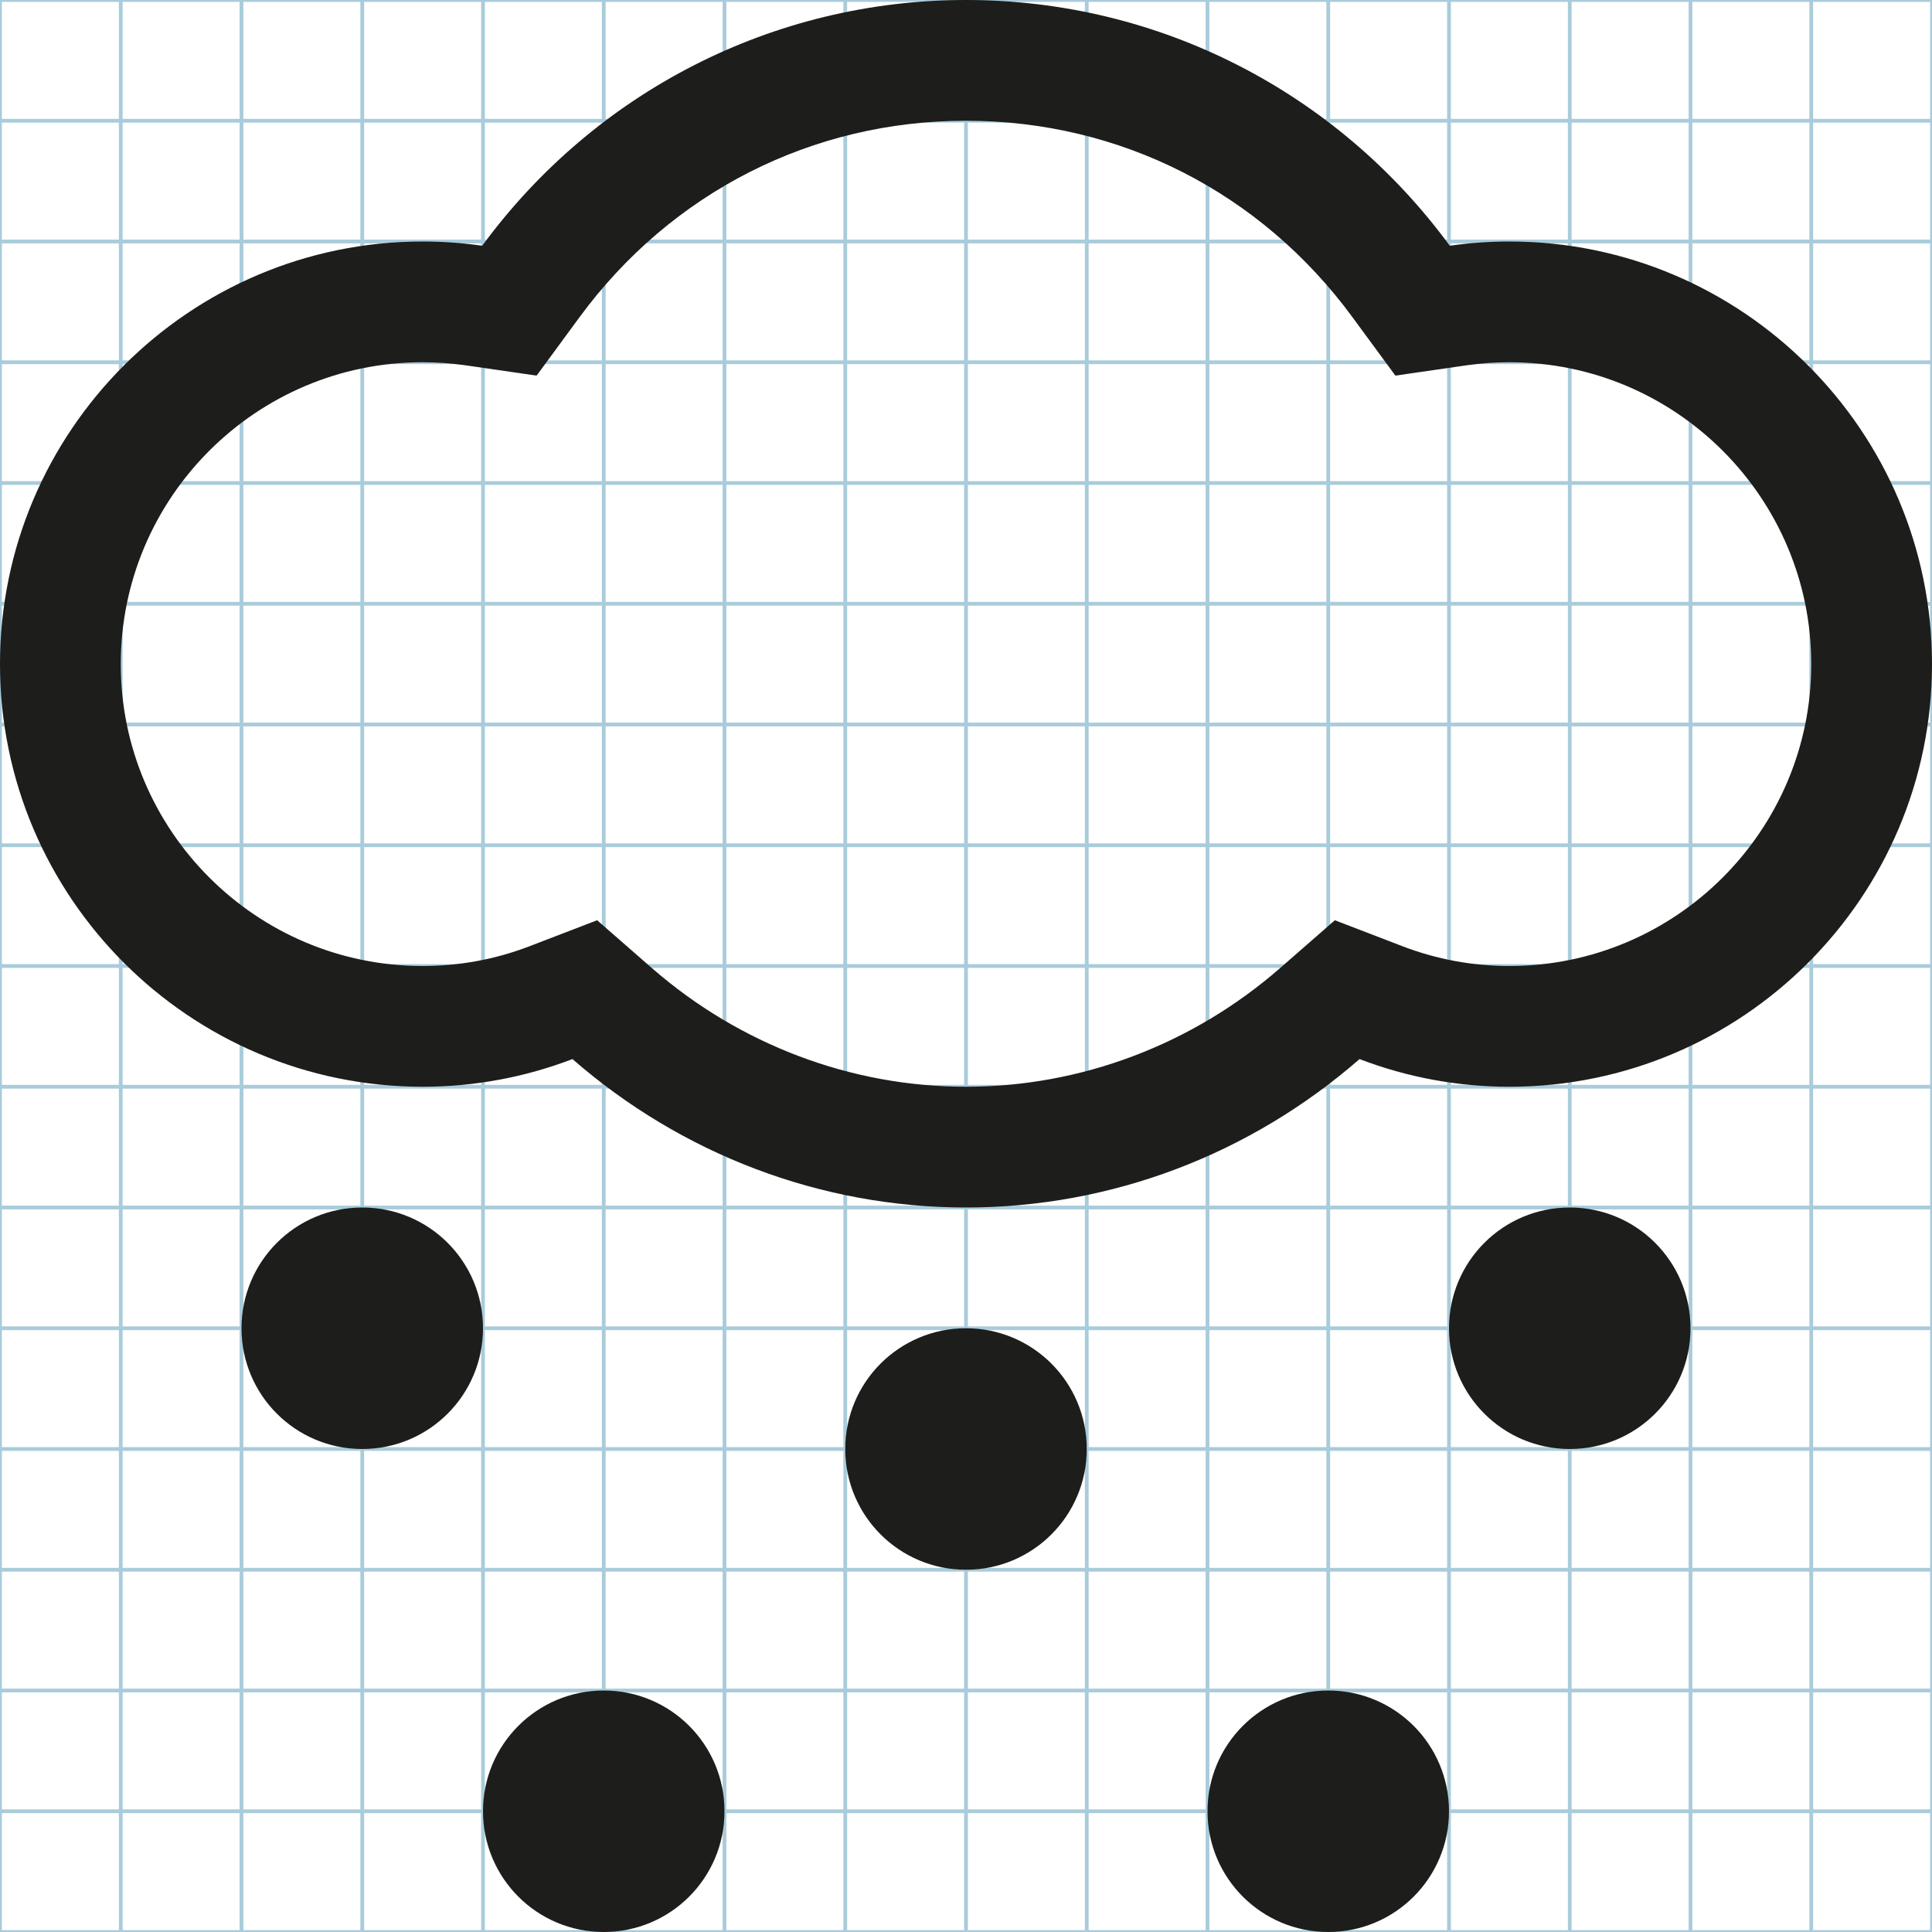
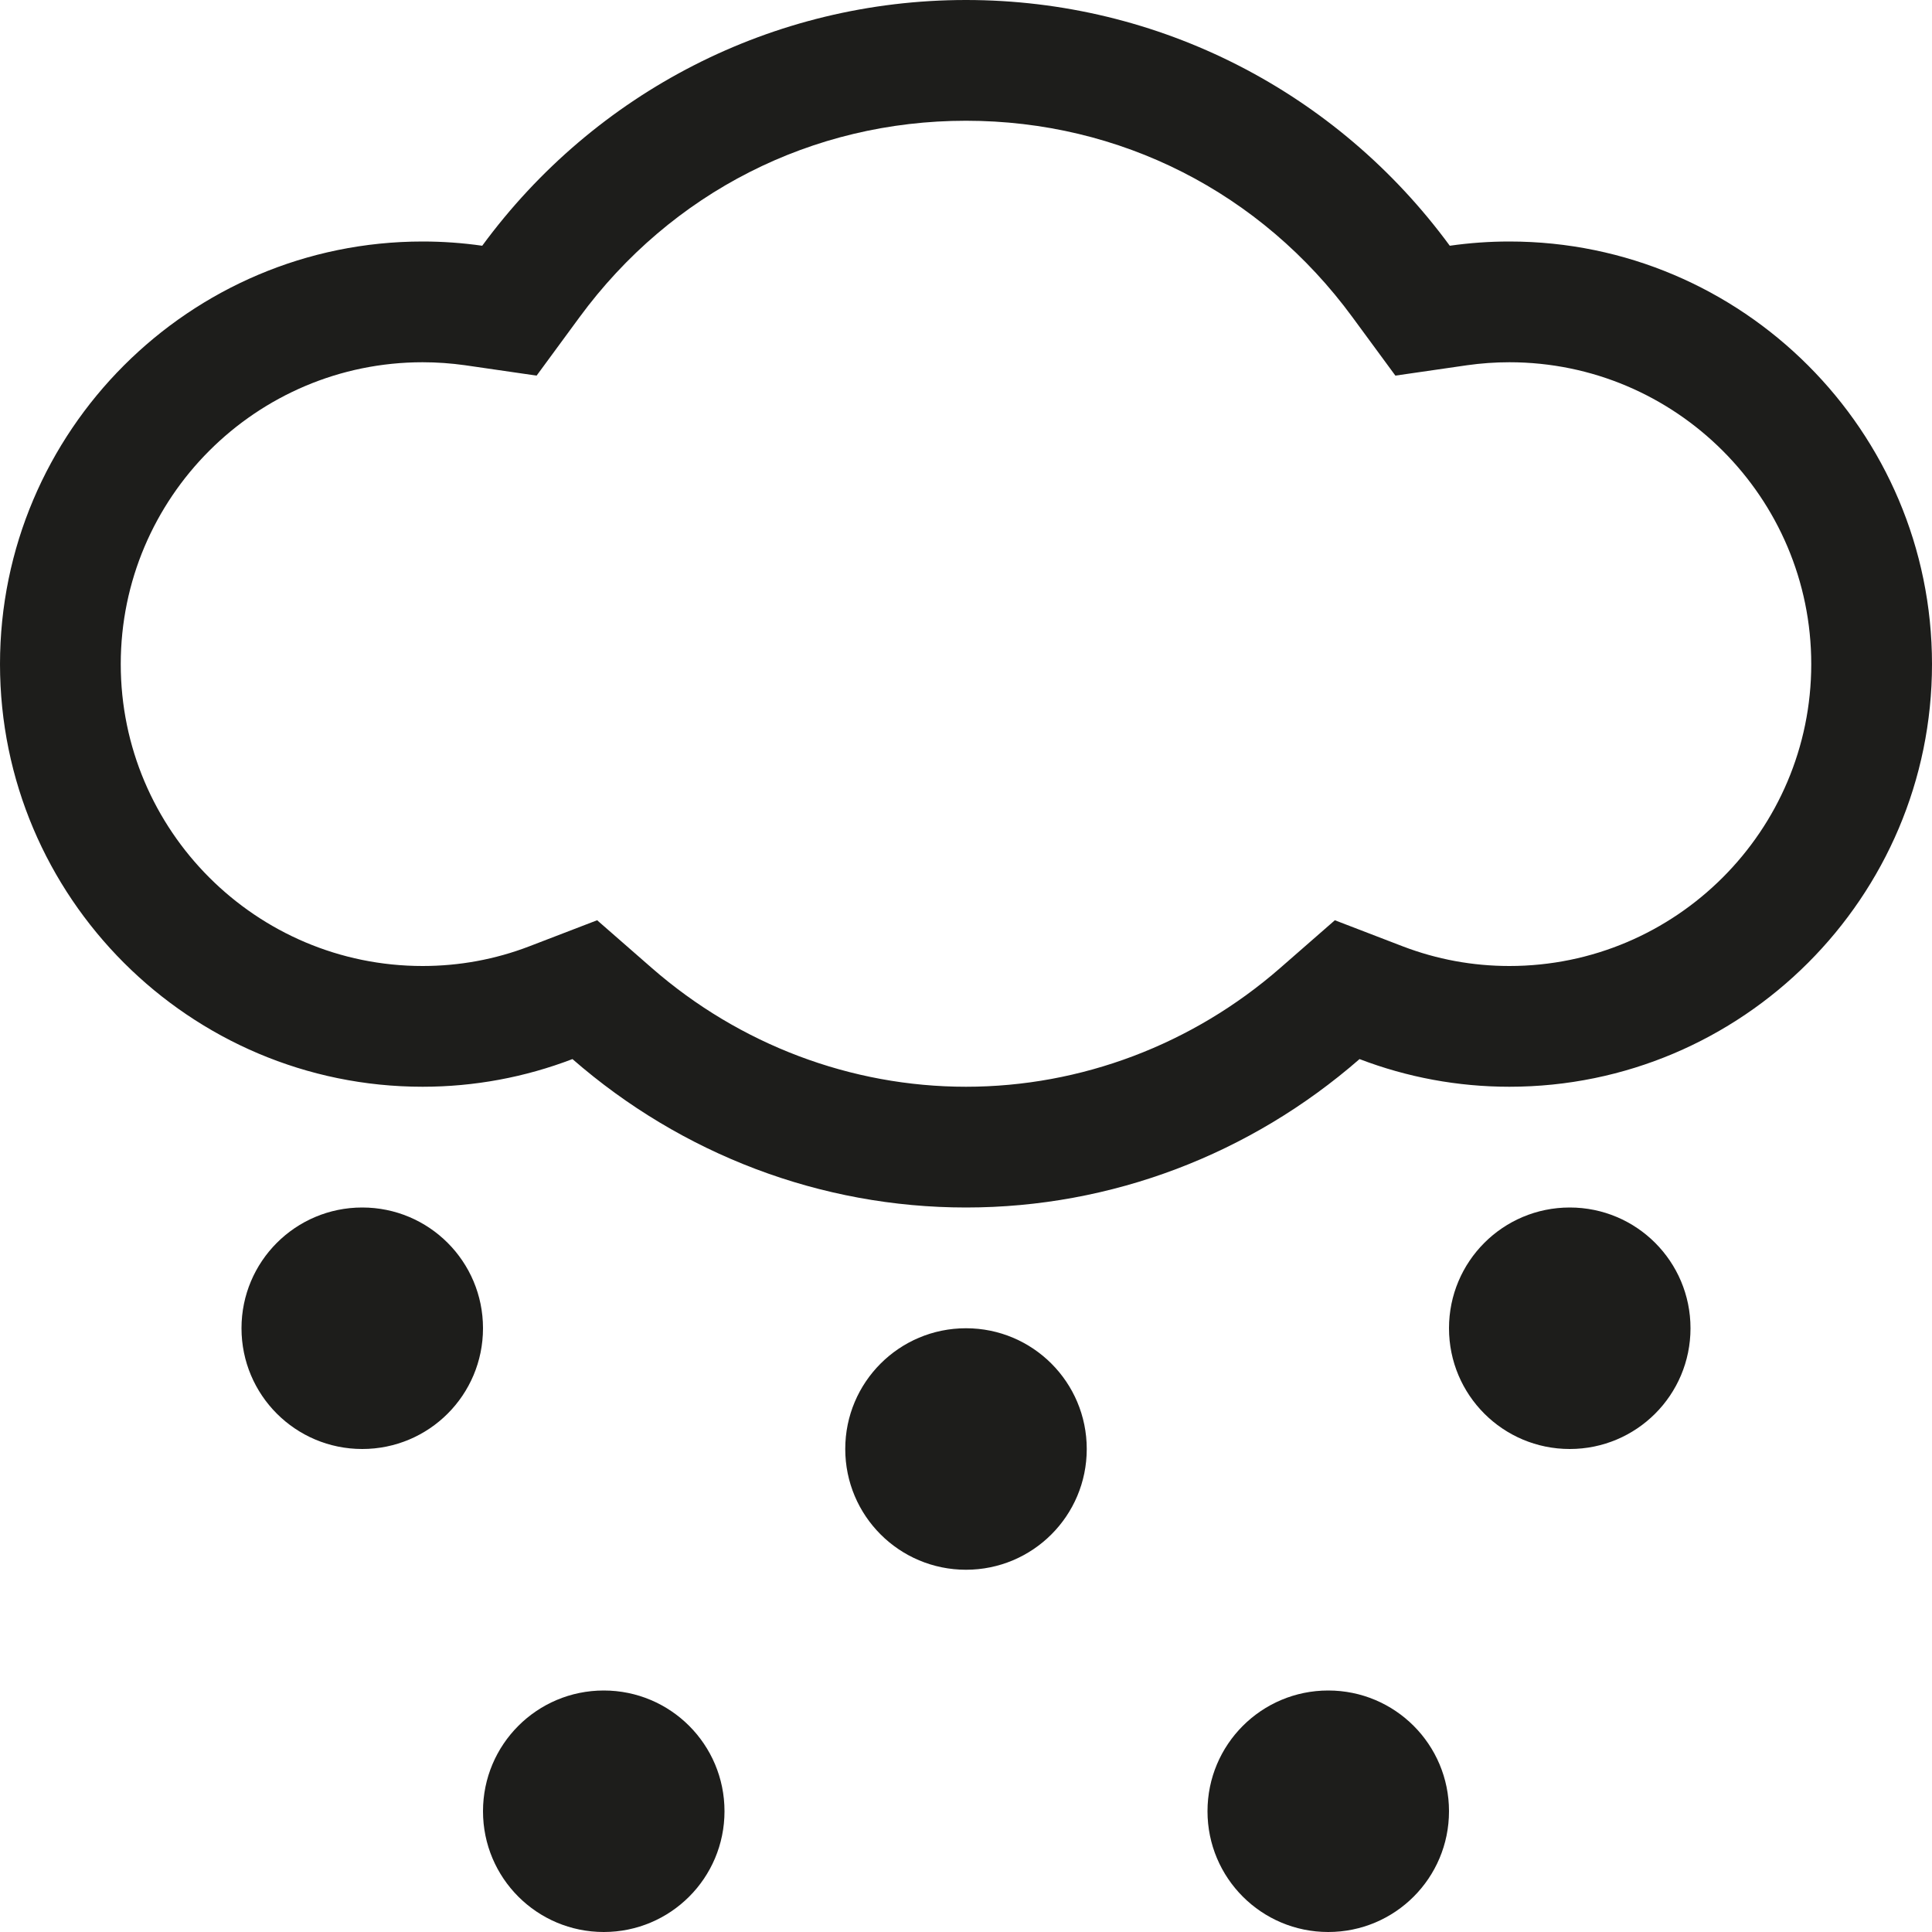
<svg xmlns="http://www.w3.org/2000/svg" version="1.1" id="Layer_1" x="0px" y="0px" width="512px" height="512px" viewBox="0 0 512 512" enable-background="new 0 0 512 512" xml:space="preserve">
-   <g id="Grid_1_">
-     <g id="Layer_1_1_">
-       <g id="Grid">
-         <g>
-           <rect fill="none" stroke="#A9CCDB" stroke-miterlimit="10" width="512" height="512" />
-           <line fill="none" stroke="#A9CCDB" stroke-miterlimit="10" x1="0" y1="480" x2="512" y2="480" />
-           <line fill="none" stroke="#A9CCDB" stroke-miterlimit="10" x1="0" y1="448" x2="512" y2="448" />
-           <line fill="none" stroke="#A9CCDB" stroke-miterlimit="10" x1="0" y1="416" x2="512" y2="416" />
-           <line fill="none" stroke="#A9CCDB" stroke-miterlimit="10" x1="0" y1="384" x2="512" y2="384" />
-           <line fill="none" stroke="#A9CCDB" stroke-miterlimit="10" x1="0" y1="352" x2="512" y2="352" />
-           <line fill="none" stroke="#A9CCDB" stroke-miterlimit="10" x1="0" y1="320" x2="512" y2="320" />
-           <line fill="none" stroke="#A9CCDB" stroke-miterlimit="10" x1="0" y1="288" x2="512" y2="288" />
-           <line fill="none" stroke="#A9CCDB" stroke-miterlimit="10" x1="0" y1="256" x2="512" y2="256" />
-           <line fill="none" stroke="#A9CCDB" stroke-miterlimit="10" x1="0" y1="224" x2="512" y2="224" />
-           <line fill="none" stroke="#A9CCDB" stroke-miterlimit="10" x1="0" y1="192" x2="512" y2="192" />
-           <line fill="none" stroke="#A9CCDB" stroke-miterlimit="10" x1="0" y1="160" x2="512" y2="160" />
-           <line fill="none" stroke="#A9CCDB" stroke-miterlimit="10" x1="0" y1="128" x2="512" y2="128" />
-           <line fill="none" stroke="#A9CCDB" stroke-miterlimit="10" x1="0" y1="96" x2="512" y2="96" />
-           <line fill="none" stroke="#A9CCDB" stroke-miterlimit="10" x1="0" y1="64" x2="512" y2="64" />
-           <line fill="none" stroke="#A9CCDB" stroke-miterlimit="10" x1="0" y1="32" x2="512" y2="32" />
-           <line fill="none" stroke="#A9CCDB" stroke-miterlimit="10" x1="480" y1="0" x2="480" y2="512" />
-           <line fill="none" stroke="#A9CCDB" stroke-miterlimit="10" x1="448" y1="0" x2="448" y2="512" />
-           <line fill="none" stroke="#A9CCDB" stroke-miterlimit="10" x1="416" y1="0" x2="416" y2="512" />
-           <line fill="none" stroke="#A9CCDB" stroke-miterlimit="10" x1="384" y1="0" x2="384" y2="512" />
-           <line fill="none" stroke="#A9CCDB" stroke-miterlimit="10" x1="352" y1="0" x2="352" y2="512" />
-           <line fill="none" stroke="#A9CCDB" stroke-miterlimit="10" x1="320" y1="0" x2="320" y2="512" />
-           <line fill="none" stroke="#A9CCDB" stroke-miterlimit="10" x1="288" y1="0" x2="288" y2="512" />
-           <line fill="none" stroke="#A9CCDB" stroke-miterlimit="10" x1="256" y1="0" x2="256" y2="512" />
-           <line fill="none" stroke="#A9CCDB" stroke-miterlimit="10" x1="224" y1="0" x2="224" y2="512" />
-           <line fill="none" stroke="#A9CCDB" stroke-miterlimit="10" x1="192" y1="0" x2="192" y2="512" />
-           <line fill="none" stroke="#A9CCDB" stroke-miterlimit="10" x1="160" y1="0" x2="160" y2="512" />
-           <line fill="none" stroke="#A9CCDB" stroke-miterlimit="10" x1="128" y1="0" x2="128" y2="512" />
-           <line fill="none" stroke="#A9CCDB" stroke-miterlimit="10" x1="96" y1="0" x2="96" y2="512" />
-           <line fill="none" stroke="#A9CCDB" stroke-miterlimit="10" x1="64" y1="0" x2="64" y2="512" />
-           <line fill="none" stroke="#A9CCDB" stroke-miterlimit="10" x1="32" y1="0" x2="32" y2="512" />
-         </g>
-       </g>
-     </g>
-   </g>
  <g>
    <g>
      <path fill="#1D1D1B" d="M400,64c-5.312,0-10.562,0.375-15.792,1.125C354.334,24.417,307.188,0,256,0    s-98.312,24.417-128.208,65.125C122.562,64.375,117.312,64,112,64C50.25,64,0,114.25,0,176s50.25,112,112,112    c13.688,0,27.084-2.5,39.709-7.333C180.666,305.917,217.5,320,256,320c38.542,0,75.333-14.083,104.291-39.333    C372.916,285.5,386.312,288,400,288c61.75,0,112-50.25,112-112S461.75,64,400,64z M400,256c-9.709,0-19.209-1.75-28.25-5.208    l-18-6.917l-14.5,12.667C316,276.833,286.438,288,256,288s-60-11.167-83.25-31.458l-14.5-12.667l-18,6.917    c-9,3.458-18.541,5.208-28.25,5.208c-44.125,0-80-35.896-80-80s35.875-80,80-80c3.792,0,7.5,0.271,11.25,0.792l18.958,2.75    l11.354-15.458C177.875,50.979,215.209,32,256,32c40.812,0,78.125,18.958,102.417,52.063l11.375,15.479l18.999-2.75    C392.5,96.271,396.208,96,400,96c44.125,0,80,35.896,80,80S444.125,256,400,256z M96,320c-17.688,0-32,14.312-32,32    s14.312,32,32,32s32-14.312,32-32S113.688,320,96,320z M256,352c-17.688,0-32,14.312-32,32s14.312,32,32,32s32-14.312,32-32    S273.688,352,256,352z M416,320c-17.688,0-32,14.312-32,32s14.312,32,32,32s32-14.312,32-32S433.688,320,416,320z M352,448    c-17.688,0-32,14.312-32,32s14.312,32,32,32s32-14.312,32-32S369.688,448,352,448z M160,448c-17.688,0-32,14.312-32,32    s14.312,32,32,32s32-14.312,32-32S177.688,448,160,448z" />
    </g>
  </g>
</svg>
